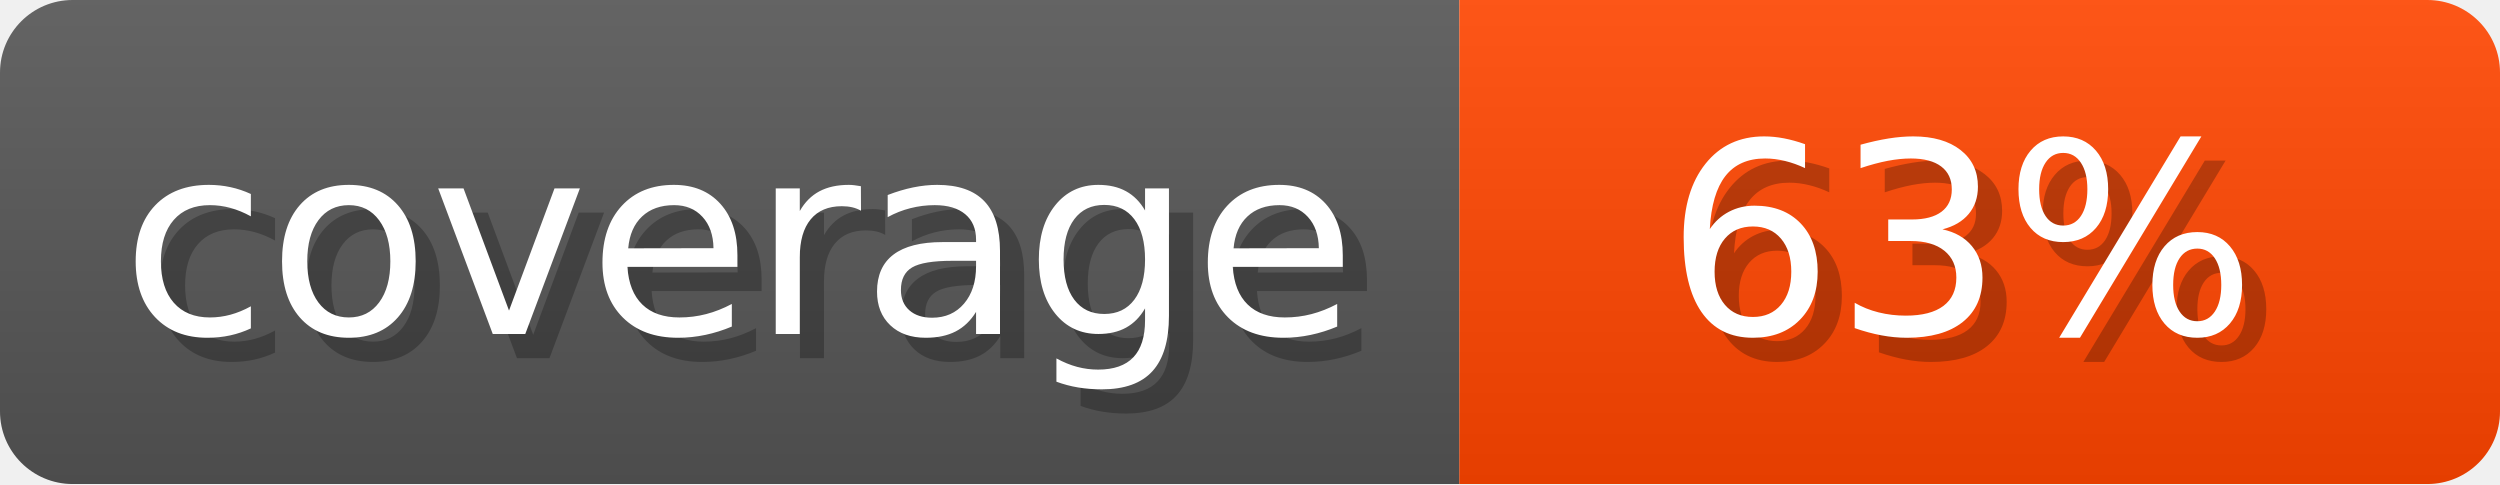
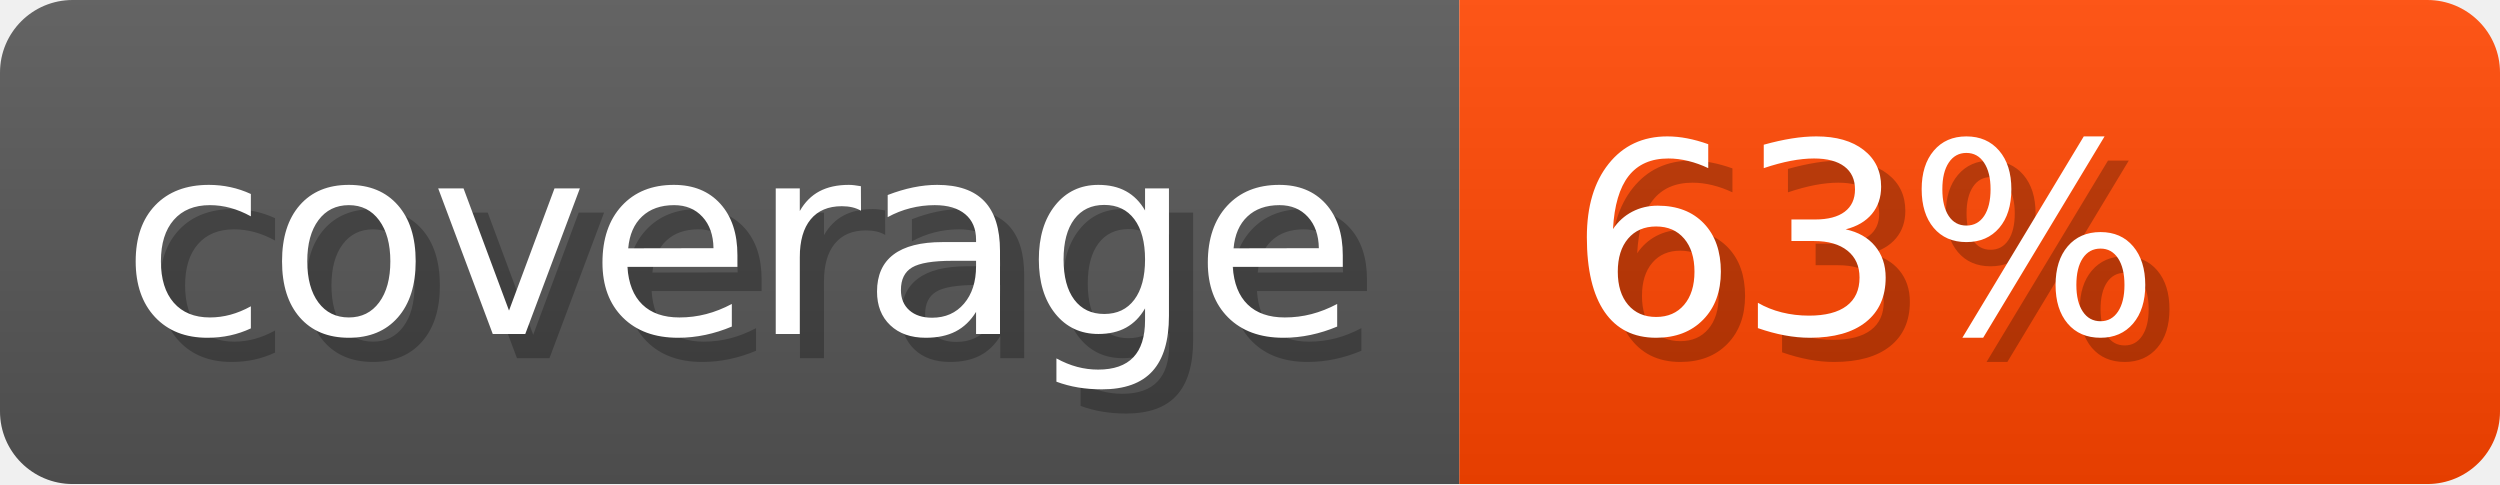
<svg xmlns="http://www.w3.org/2000/svg" width="103.3" height="20" viewBox="0 0 1033 200" role="img" aria-label="coverage: 100%">
  <linearGradient id="VDcCj" x2="0" y2="100%">
    <stop offset="0" stop-opacity=".1" stop-color="#EEE" />
    <stop offset="1" stop-opacity=".1" />
  </linearGradient>
  <mask id="WVWpB">
    <rect width="1033" height="200" rx="30" fill="#FFF" />
  </mask>
  <g mask="url(#WVWpB)">
    <rect width="603" height="200" fill="#555" />
    <rect width="430" height="200" fill="orangered" x="603" />
    <rect width="1033" height="200" fill="url(#VDcCj)" />
  </g>
  <g aria-hidden="true" fill="#fff" text-anchor="start" font-family="Verdana,DejaVu Sans,sans-serif" font-size="110">
    <text x="60" y="148" textLength="503" fill="#000" opacity="0.25">coverage</text>
    <text x="50" y="138" textLength="503">coverage</text>
-     <text x="698" y="148" textLength="330" fill="#000" opacity="0.25">63%</text>
-     <text x="688" y="138" textLength="330">63%</text>
+     <text x="658" y="148" textLength="330" fill="#000" opacity="0.25">63%</text>
+     <text x="648" y="138" textLength="330">63%</text>
  </g>
</svg>
